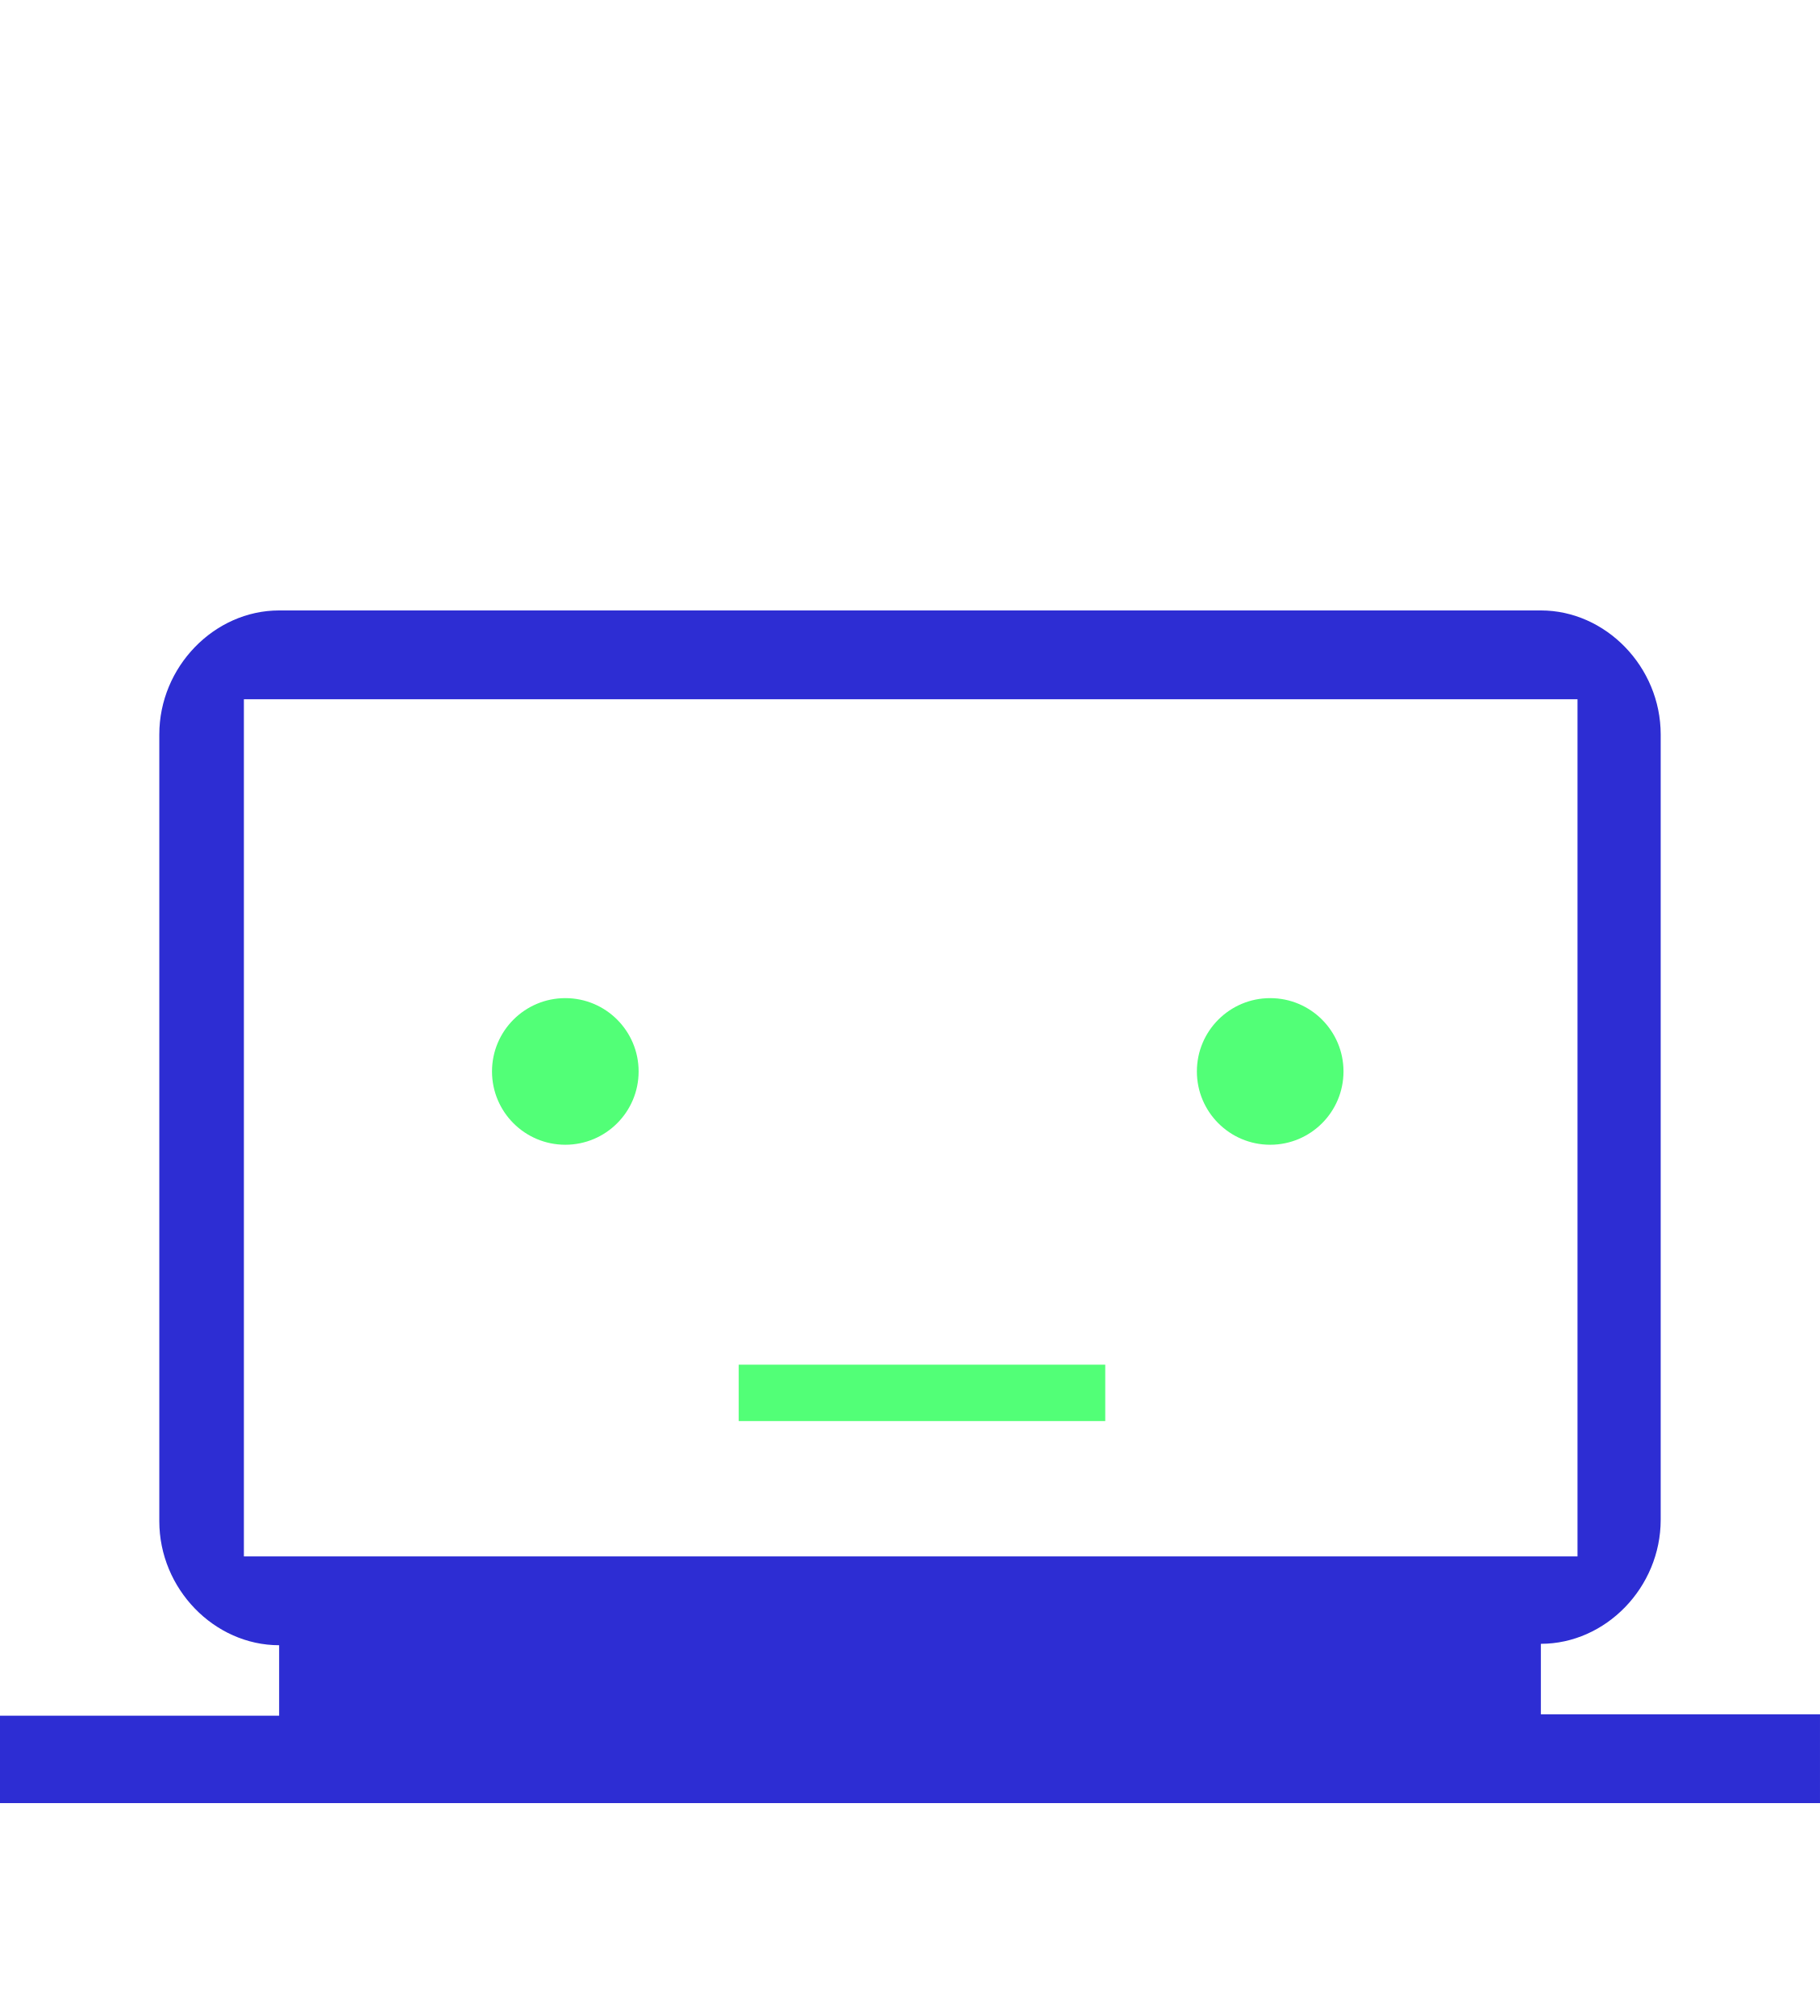
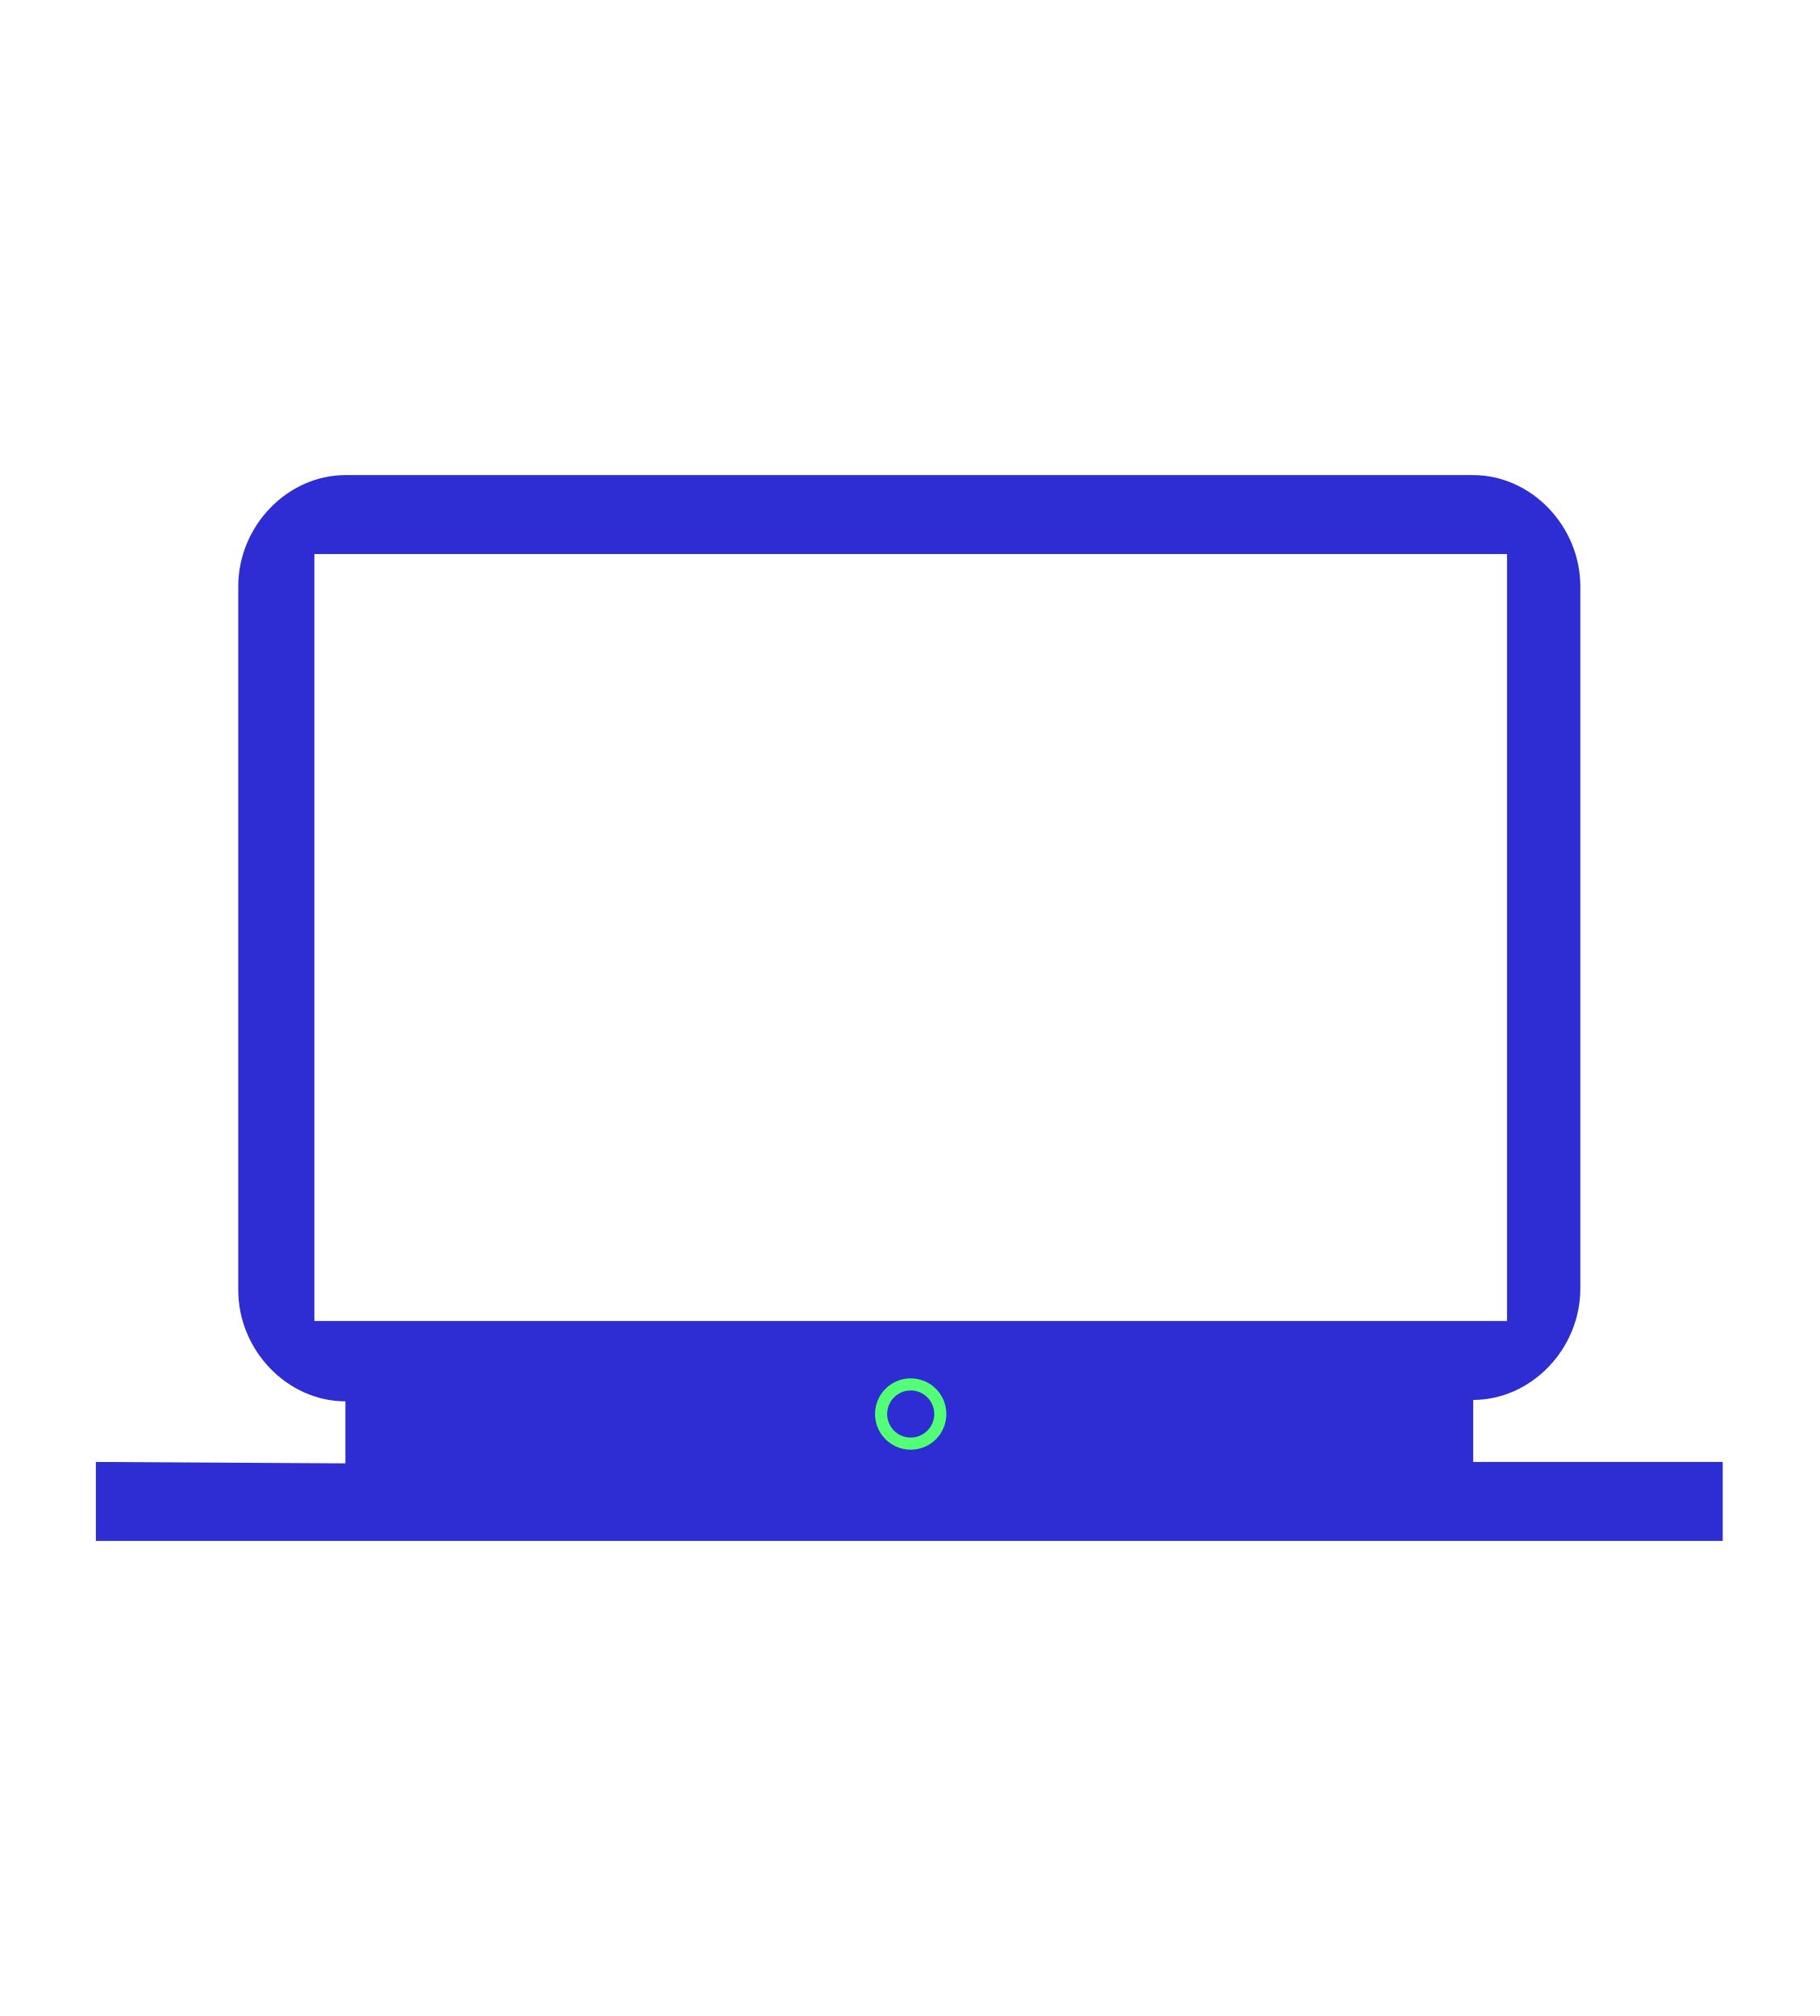
<svg xmlns="http://www.w3.org/2000/svg" version="1.1" id="Layer_1" x="0px" y="0px" viewBox="0 0 129.1 143" style="enable-background:new 0 0 129.1 143;" xml:space="preserve">
  <style type="text/css">
- 	.st0{fill:#52FF77;}
- 	.st1{fill:#2D2DD3;}
- 	.st2{fill:none;stroke:#52FF77;stroke-width:4;stroke-miterlimit:10;}
+ 	.st0{fill:#2D2DD3;}
+ 	.st1{fill:none;stroke:#52FF77;stroke-width:0.859;stroke-miterlimit:10;}
</style>
  <g>
-     <circle class="st0" cx="90.1" cy="76" r="5.2" />
-     <circle class="st0" cx="40.1" cy="76" r="5.2" />
-     <path class="st1" d="M0,121.6v6.3h129.1v-6.3h-19.8v-2.5v-2.5c4.6,0,8.5-4,8.5-8.8V52.1c0-4.8-3.9-8.8-8.5-8.8H19.8   c-4.6,0-8.5,4-8.5,8.8v55.8c0,4.8,3.9,8.8,8.5,8.8v2.5v2.5H0z M17.3,110.4V49.6h94.6v60.8H17.3z" />
-     <line class="st2" x1="52.4" y1="98.8" x2="78.4" y2="98.8" />
+     <g>
+       <path class="st0" d="M6.8,103.7v5.6h115.4v-5.6h-17.7v-2.2v-2.2c4.1,0,7.6-3.6,7.6-7.9V41.6c0-4.3-3.5-7.9-7.6-7.9h-80    c-4.1,0-7.6,3.6-7.6,7.9v49.9c0,4.3,3.5,7.9,7.6,7.9v2.2v2.2L6.8,103.7L6.8,103.7L6.8,103.7z M22.3,93.7V39.3h84.6v54.4H22.3    L22.3,93.7z" />
+     </g>
+     <circle class="st1" cx="64.6" cy="100.3" r="2.1" />
  </g>
</svg>
